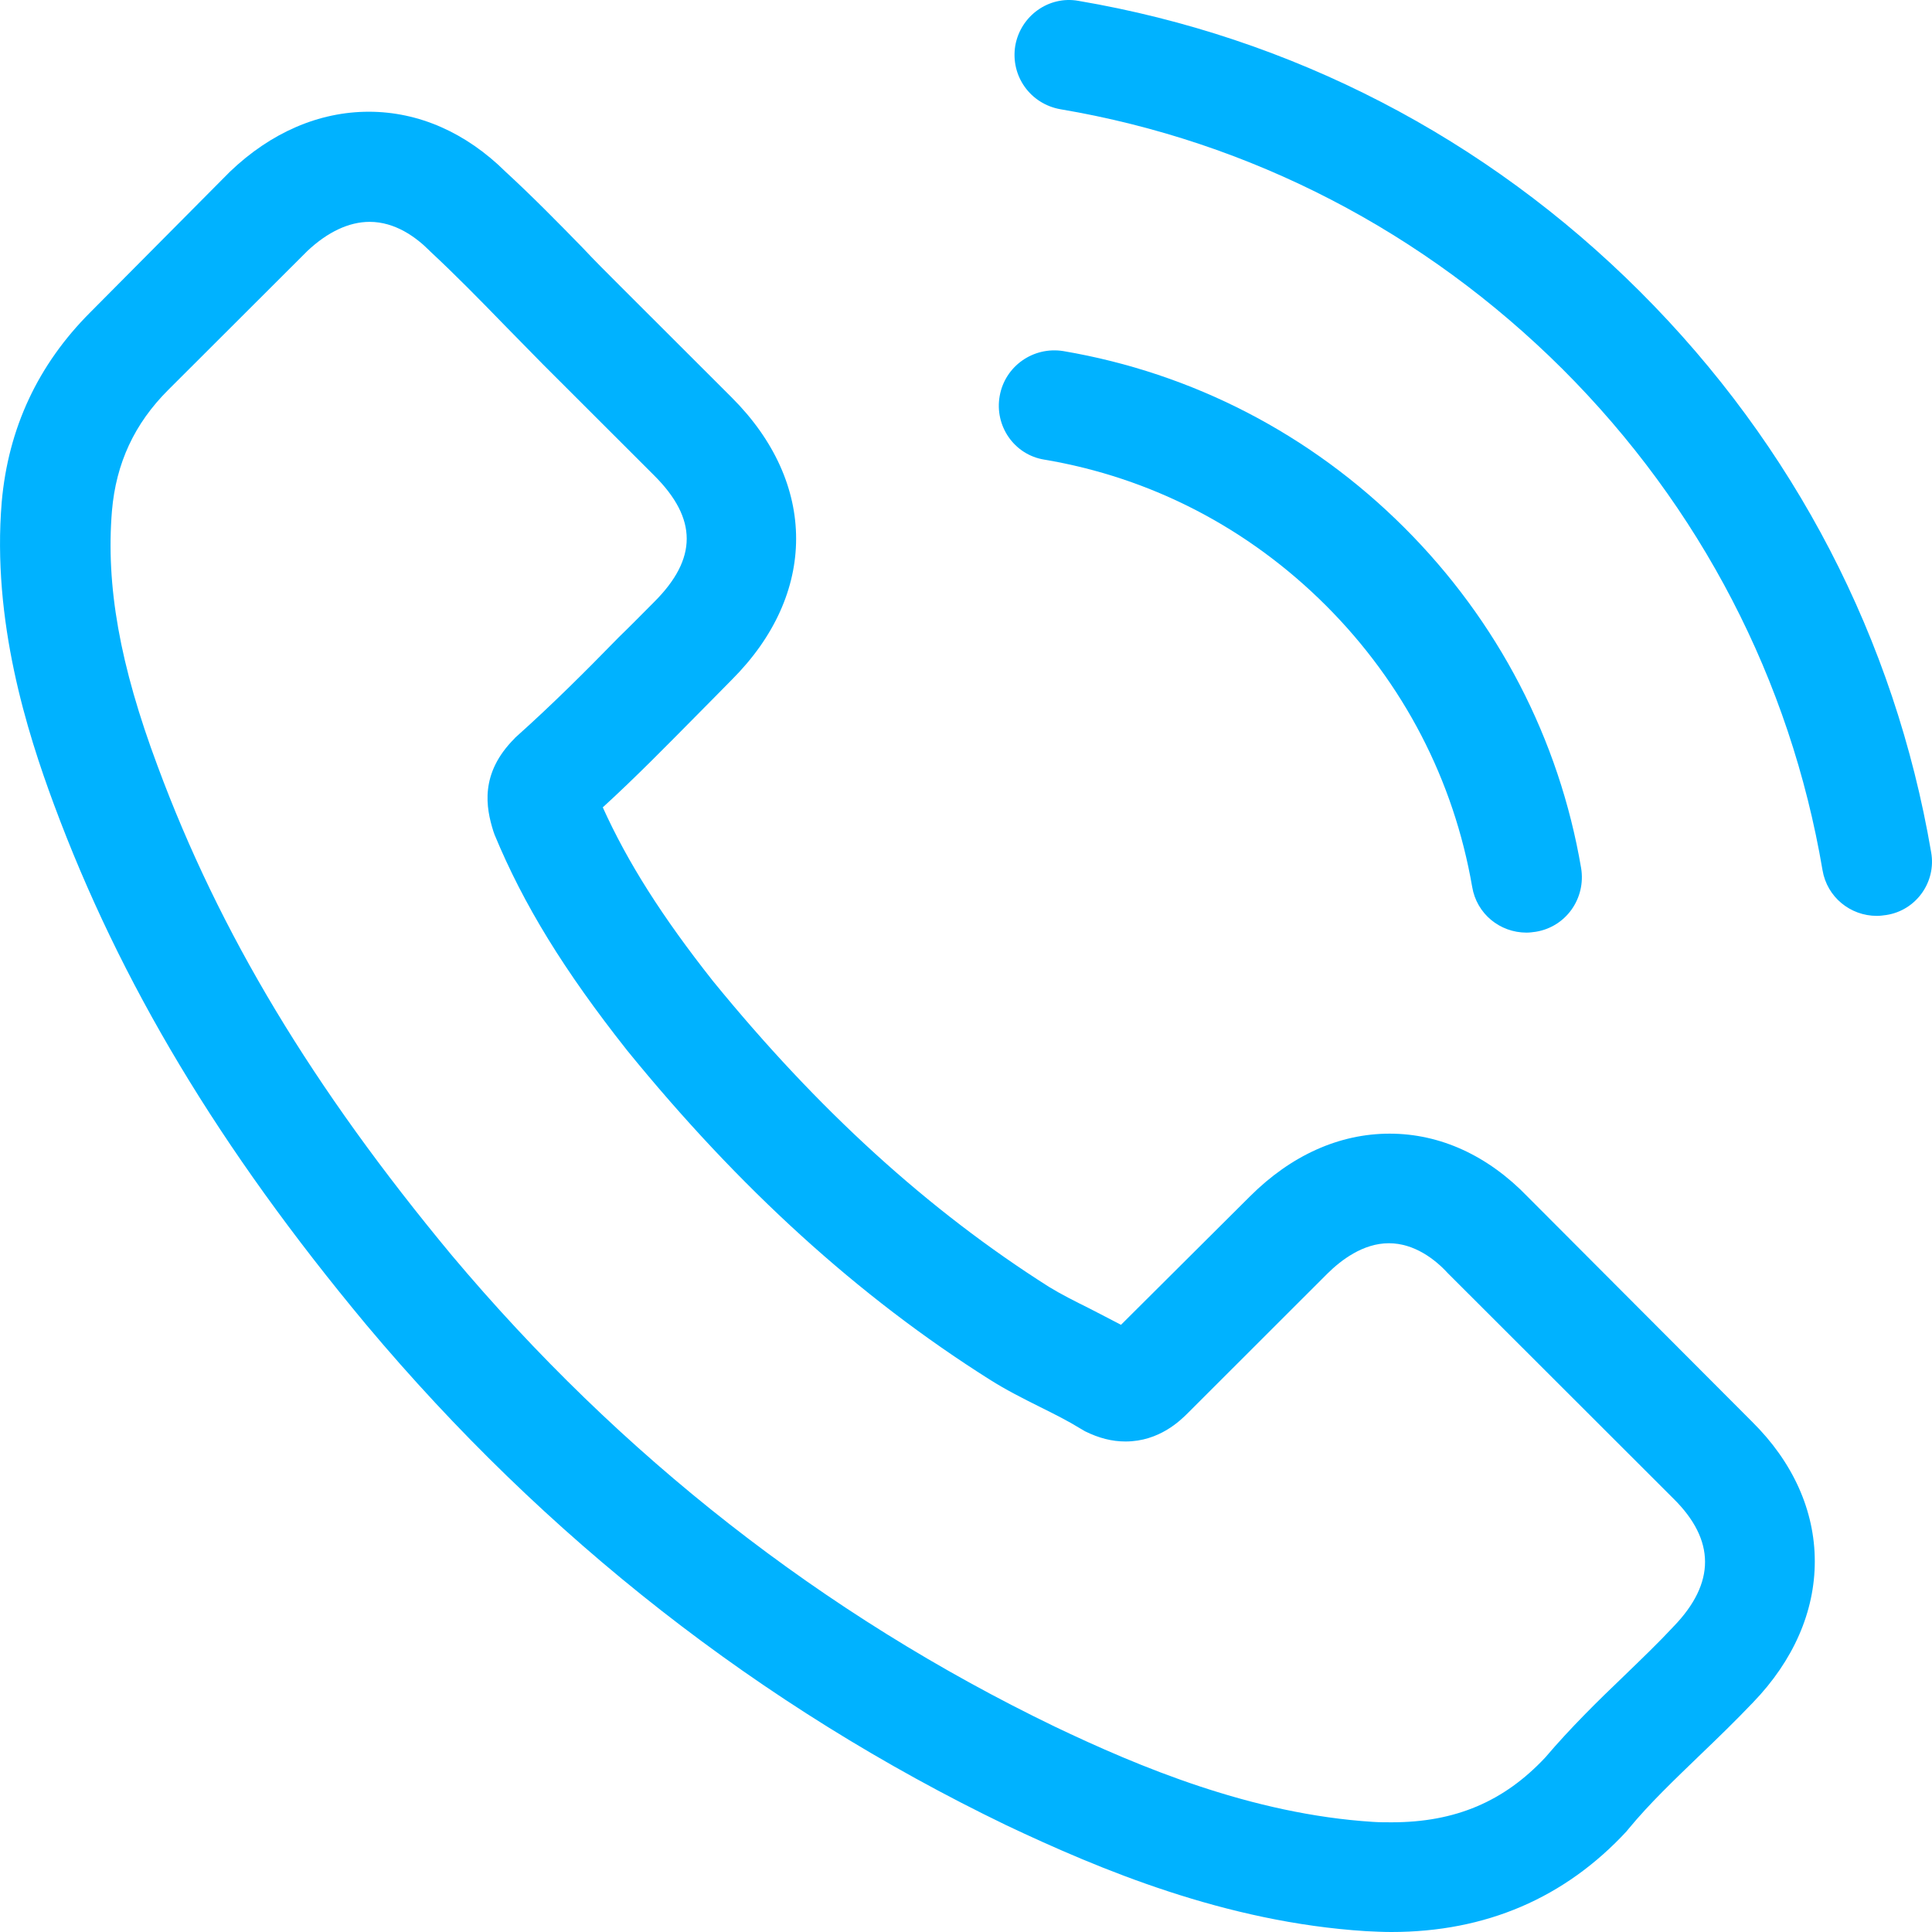
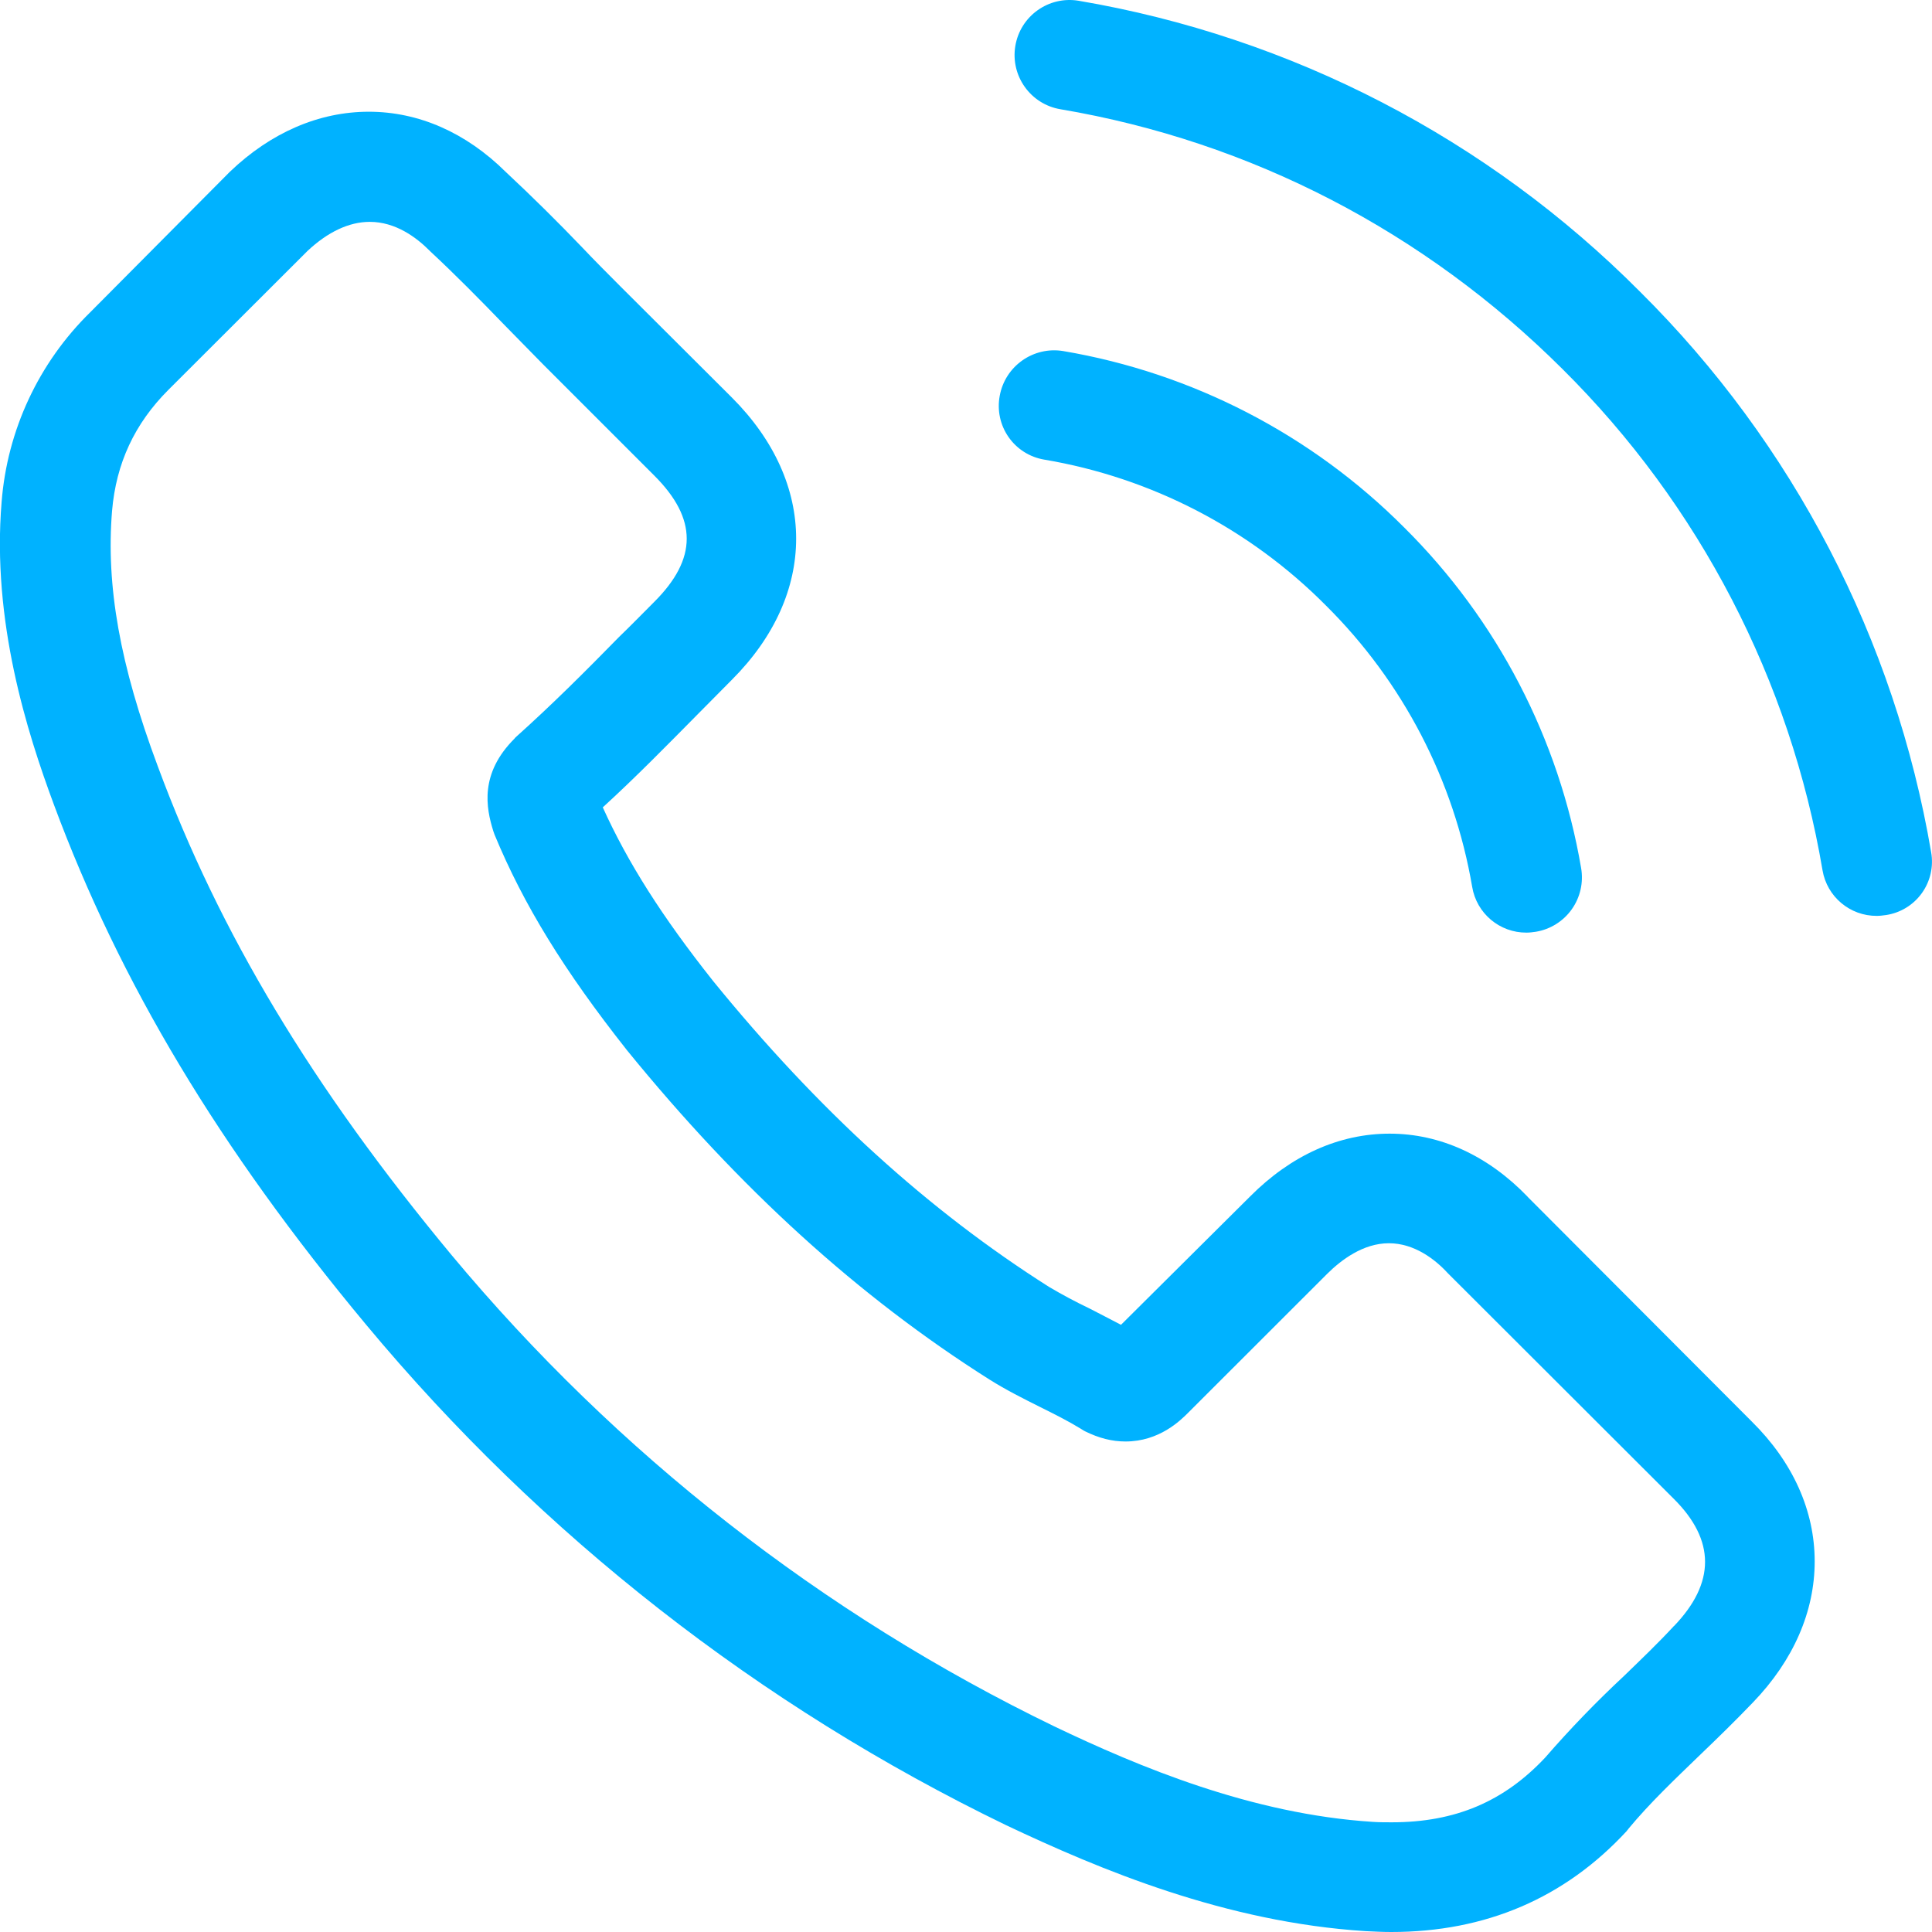
- <svg xmlns="http://www.w3.org/2000/svg" width="18" height="18" viewBox="0 0 18 18" fill="none">
-   <path d="M14.233 11.15C13.864 10.767 13.419 10.562 12.947 10.562C12.479 10.562 12.03 10.763 11.646 11.146L10.444 12.343C10.345 12.29 10.246 12.241 10.151 12.191C10.014 12.123 9.885 12.058 9.774 11.99C8.648 11.276 7.625 10.345 6.643 9.141C6.168 8.54 5.848 8.035 5.616 7.522C5.928 7.237 6.217 6.941 6.499 6.656C6.605 6.55 6.712 6.44 6.818 6.333C7.617 5.535 7.617 4.502 6.818 3.704L5.78 2.667C5.662 2.549 5.54 2.428 5.426 2.306C5.197 2.071 4.958 1.828 4.71 1.6C4.341 1.235 3.9 1.041 3.436 1.041C2.972 1.041 2.523 1.235 2.142 1.6C2.139 1.603 2.139 1.603 2.135 1.607L0.841 2.91C0.354 3.397 0.077 3.989 0.016 4.677C-0.076 5.786 0.252 6.819 0.503 7.496C1.119 9.156 2.04 10.694 3.413 12.343C5.08 14.33 7.085 15.899 9.375 17.005C10.25 17.419 11.418 17.909 12.723 17.992C12.803 17.996 12.886 18 12.963 18C13.841 18 14.579 17.685 15.158 17.058C15.162 17.05 15.169 17.046 15.173 17.039C15.371 16.799 15.599 16.583 15.839 16.351C16.002 16.195 16.17 16.032 16.333 15.861C16.71 15.47 16.908 15.014 16.908 14.547C16.908 14.076 16.706 13.623 16.322 13.244L14.233 11.15ZM15.595 15.151C15.591 15.151 15.591 15.155 15.595 15.151C15.447 15.31 15.295 15.455 15.131 15.614C14.884 15.85 14.633 16.097 14.397 16.374C14.013 16.784 13.56 16.978 12.966 16.978C12.909 16.978 12.848 16.978 12.791 16.974C11.661 16.902 10.611 16.461 9.824 16.085C7.67 15.044 5.78 13.566 4.208 11.694C2.911 10.132 2.043 8.689 1.469 7.139C1.115 6.193 0.986 5.456 1.043 4.76C1.081 4.316 1.252 3.947 1.568 3.632L2.865 2.337C3.052 2.162 3.25 2.067 3.444 2.067C3.683 2.067 3.877 2.211 3.999 2.333C4.003 2.337 4.007 2.34 4.01 2.344C4.243 2.561 4.463 2.785 4.695 3.024C4.813 3.146 4.935 3.267 5.057 3.393L6.095 4.43C6.499 4.833 6.499 5.205 6.095 5.608C5.985 5.718 5.878 5.828 5.768 5.934C5.449 6.261 5.144 6.565 4.813 6.861C4.806 6.869 4.798 6.873 4.794 6.88C4.467 7.207 4.528 7.526 4.596 7.743C4.6 7.754 4.604 7.765 4.608 7.777C4.878 8.43 5.258 9.046 5.837 9.779L5.84 9.783C6.89 11.074 7.998 12.081 9.219 12.852C9.375 12.951 9.535 13.031 9.687 13.107C9.824 13.175 9.953 13.24 10.063 13.308C10.079 13.316 10.094 13.327 10.109 13.335C10.239 13.399 10.36 13.43 10.486 13.43C10.802 13.43 10.999 13.232 11.064 13.168L12.365 11.868C12.495 11.739 12.7 11.583 12.94 11.583C13.176 11.583 13.37 11.732 13.488 11.861C13.491 11.865 13.491 11.865 13.495 11.868L15.591 13.962C15.983 14.349 15.983 14.748 15.595 15.151Z" fill="#00B2FF" />
-   <path d="M9.728 4.282C10.725 4.449 11.631 4.92 12.354 5.642C13.076 6.364 13.544 7.268 13.716 8.263C13.758 8.514 13.974 8.689 14.222 8.689C14.252 8.689 14.279 8.685 14.309 8.681C14.591 8.635 14.777 8.369 14.731 8.088C14.526 6.884 13.955 5.786 13.084 4.916C12.213 4.046 11.113 3.476 9.907 3.271C9.626 3.226 9.363 3.412 9.314 3.689C9.264 3.966 9.447 4.236 9.728 4.282Z" fill="#00B2FF" />
-   <path d="M17.992 7.94C17.654 5.957 16.718 4.153 15.28 2.717C13.841 1.28 12.034 0.346 10.048 0.008C9.771 -0.042 9.508 0.148 9.459 0.426C9.413 0.707 9.599 0.969 9.881 1.018C11.654 1.318 13.271 2.158 14.557 3.438C15.843 4.722 16.68 6.337 16.98 8.107C17.022 8.358 17.239 8.533 17.486 8.533C17.517 8.533 17.543 8.529 17.574 8.525C17.851 8.483 18.042 8.218 17.992 7.94Z" fill="#00B2FF" />
+ <svg width="18" height="18" fill="none">
+   <path d="M14.233 11.15c-.369-.383-.814-.588-1.286-.588-.468 0-.917.2-1.3.585l-1.203 1.196c-.099-.053-.198-.102-.293-.152a4.832 4.832 0 0 1-.377-.201c-1.126-.714-2.15-1.645-3.13-2.85-.476-.6-.796-1.105-1.028-1.618.312-.285.601-.581.883-.866l.32-.323c.798-.798.798-1.831 0-2.629l-1.04-1.037c-.117-.118-.24-.24-.353-.36A17.952 17.952 0 0 0 4.71 1.6c-.369-.365-.81-.559-1.274-.559-.464 0-.913.194-1.294.559l-.007.007L.84 2.91a2.778 2.778 0 0 0-.825 1.767c-.092 1.11.236 2.142.487 2.819.616 1.66 1.537 3.198 2.91 4.847a17.9 17.9 0 0 0 5.962 4.662c.875.414 2.043.904 3.348.987.08.004.163.008.24.008.878 0 1.617-.315 2.195-.942.004-.008.011-.012.015-.02.198-.239.426-.455.666-.687.163-.156.33-.319.494-.49.377-.391.575-.847.575-1.314 0-.471-.202-.924-.586-1.303l-2.089-2.094Zm1.362 4c-.004 0-.004.005 0 0-.148.16-.3.305-.464.464a9.977 9.977 0 0 0-.734.76c-.384.41-.837.604-1.43.604-.058 0-.119 0-.176-.004-1.13-.072-2.18-.513-2.967-.889a16.898 16.898 0 0 1-5.616-4.391C2.911 10.132 2.043 8.689 1.47 7.139c-.354-.946-.483-1.683-.426-2.379.038-.444.21-.813.525-1.128l1.297-1.295c.187-.175.385-.27.579-.27.24 0 .433.144.555.266l.011.011c.233.217.453.44.685.68.118.122.24.243.362.369L6.095 4.43c.404.403.404.775 0 1.178-.11.11-.217.22-.327.326-.32.327-.624.63-.955.927-.007.008-.015.012-.019.02-.327.326-.266.645-.198.862l.012.034c.27.653.65 1.269 1.229 2.002l.003.004c1.05 1.291 2.158 2.298 3.379 3.07.156.098.316.178.468.254.137.068.266.133.377.201.015.008.03.02.045.027.13.064.251.095.377.095.316 0 .513-.198.578-.262l1.301-1.3c.13-.129.335-.285.575-.285.236 0 .43.149.548.278l.007.007 2.097 2.094c.391.387.391.786.003 1.189ZM9.728 4.282a4.827 4.827 0 0 1 2.626 1.36 4.84 4.84 0 0 1 1.362 2.621.51.51 0 0 0 .506.426c.03 0 .057-.004.087-.008a.513.513 0 0 0 .422-.593 5.856 5.856 0 0 0-1.647-3.172 5.871 5.871 0 0 0-3.177-1.645.516.516 0 0 0-.593.418.507.507 0 0 0 .414.593ZM17.992 7.94a9.635 9.635 0 0 0-2.713-5.223 9.659 9.659 0 0 0-5.23-2.71.512.512 0 1 0-.168 1.011c1.773.3 3.39 1.14 4.676 2.42a8.601 8.601 0 0 1 2.423 4.67.51.51 0 0 0 .506.425c.03 0 .057-.004.088-.008a.503.503 0 0 0 .418-.585Z" fill="#00B2FF" />
</svg>
